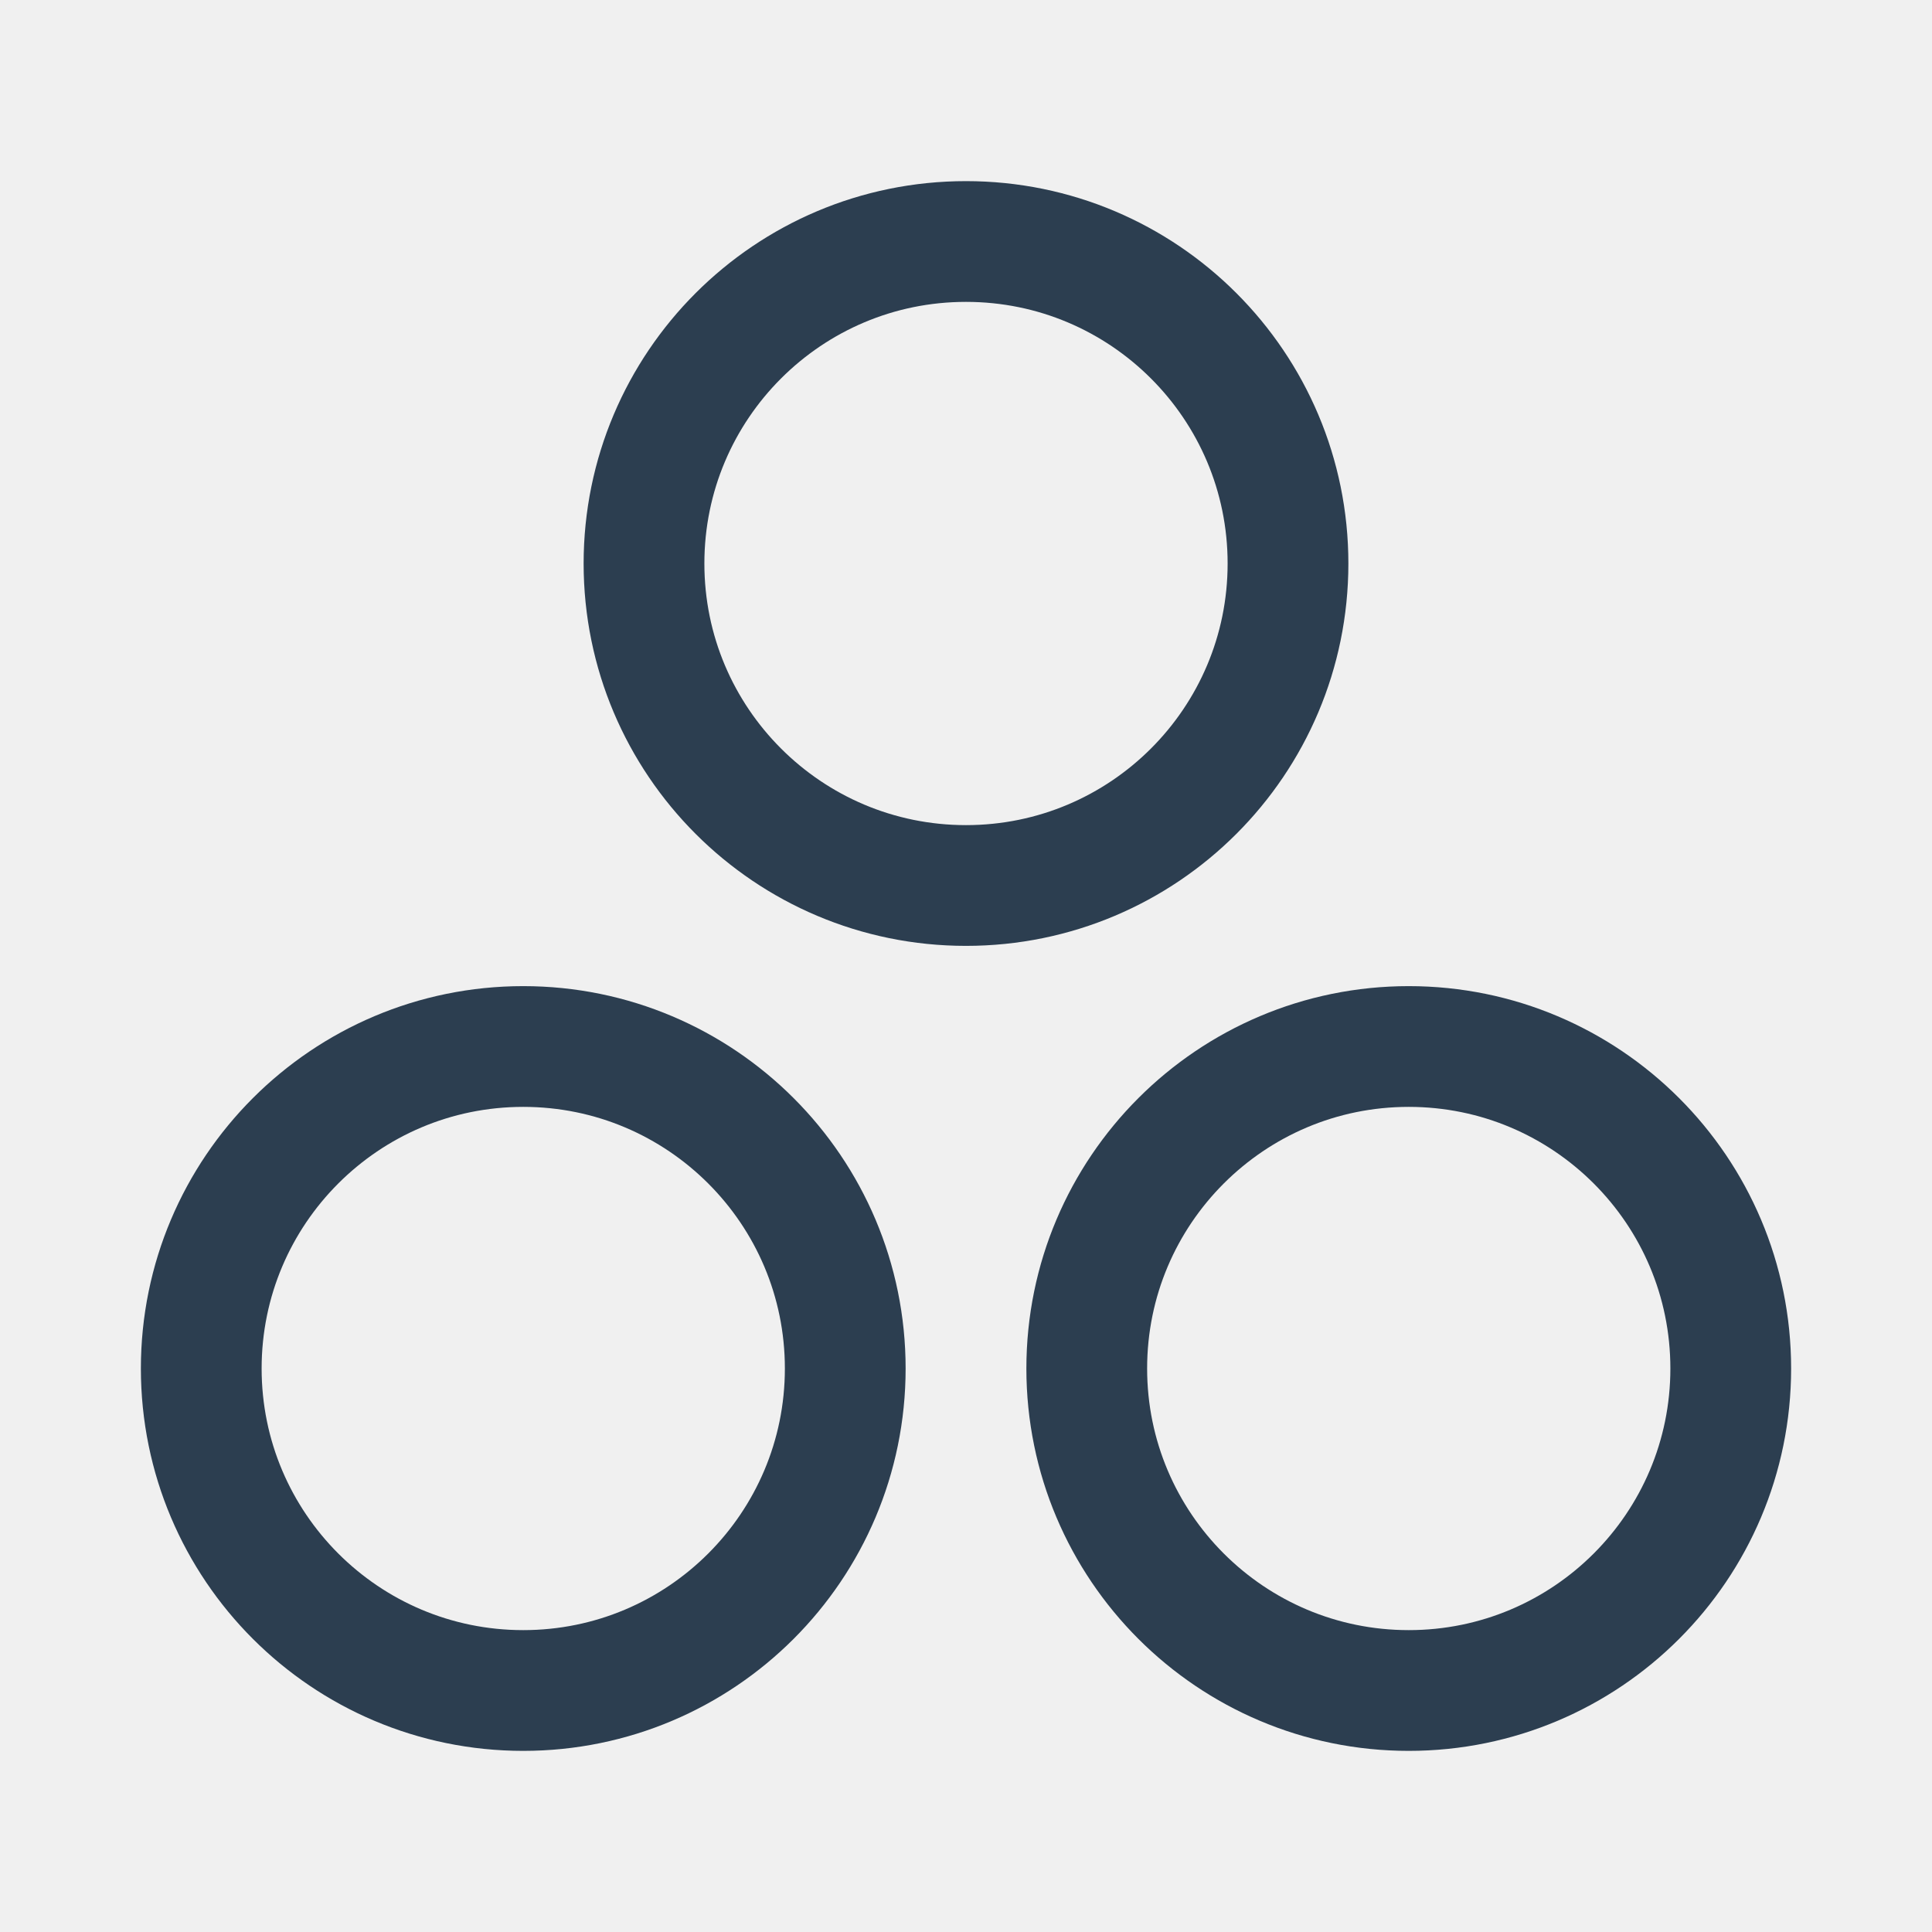
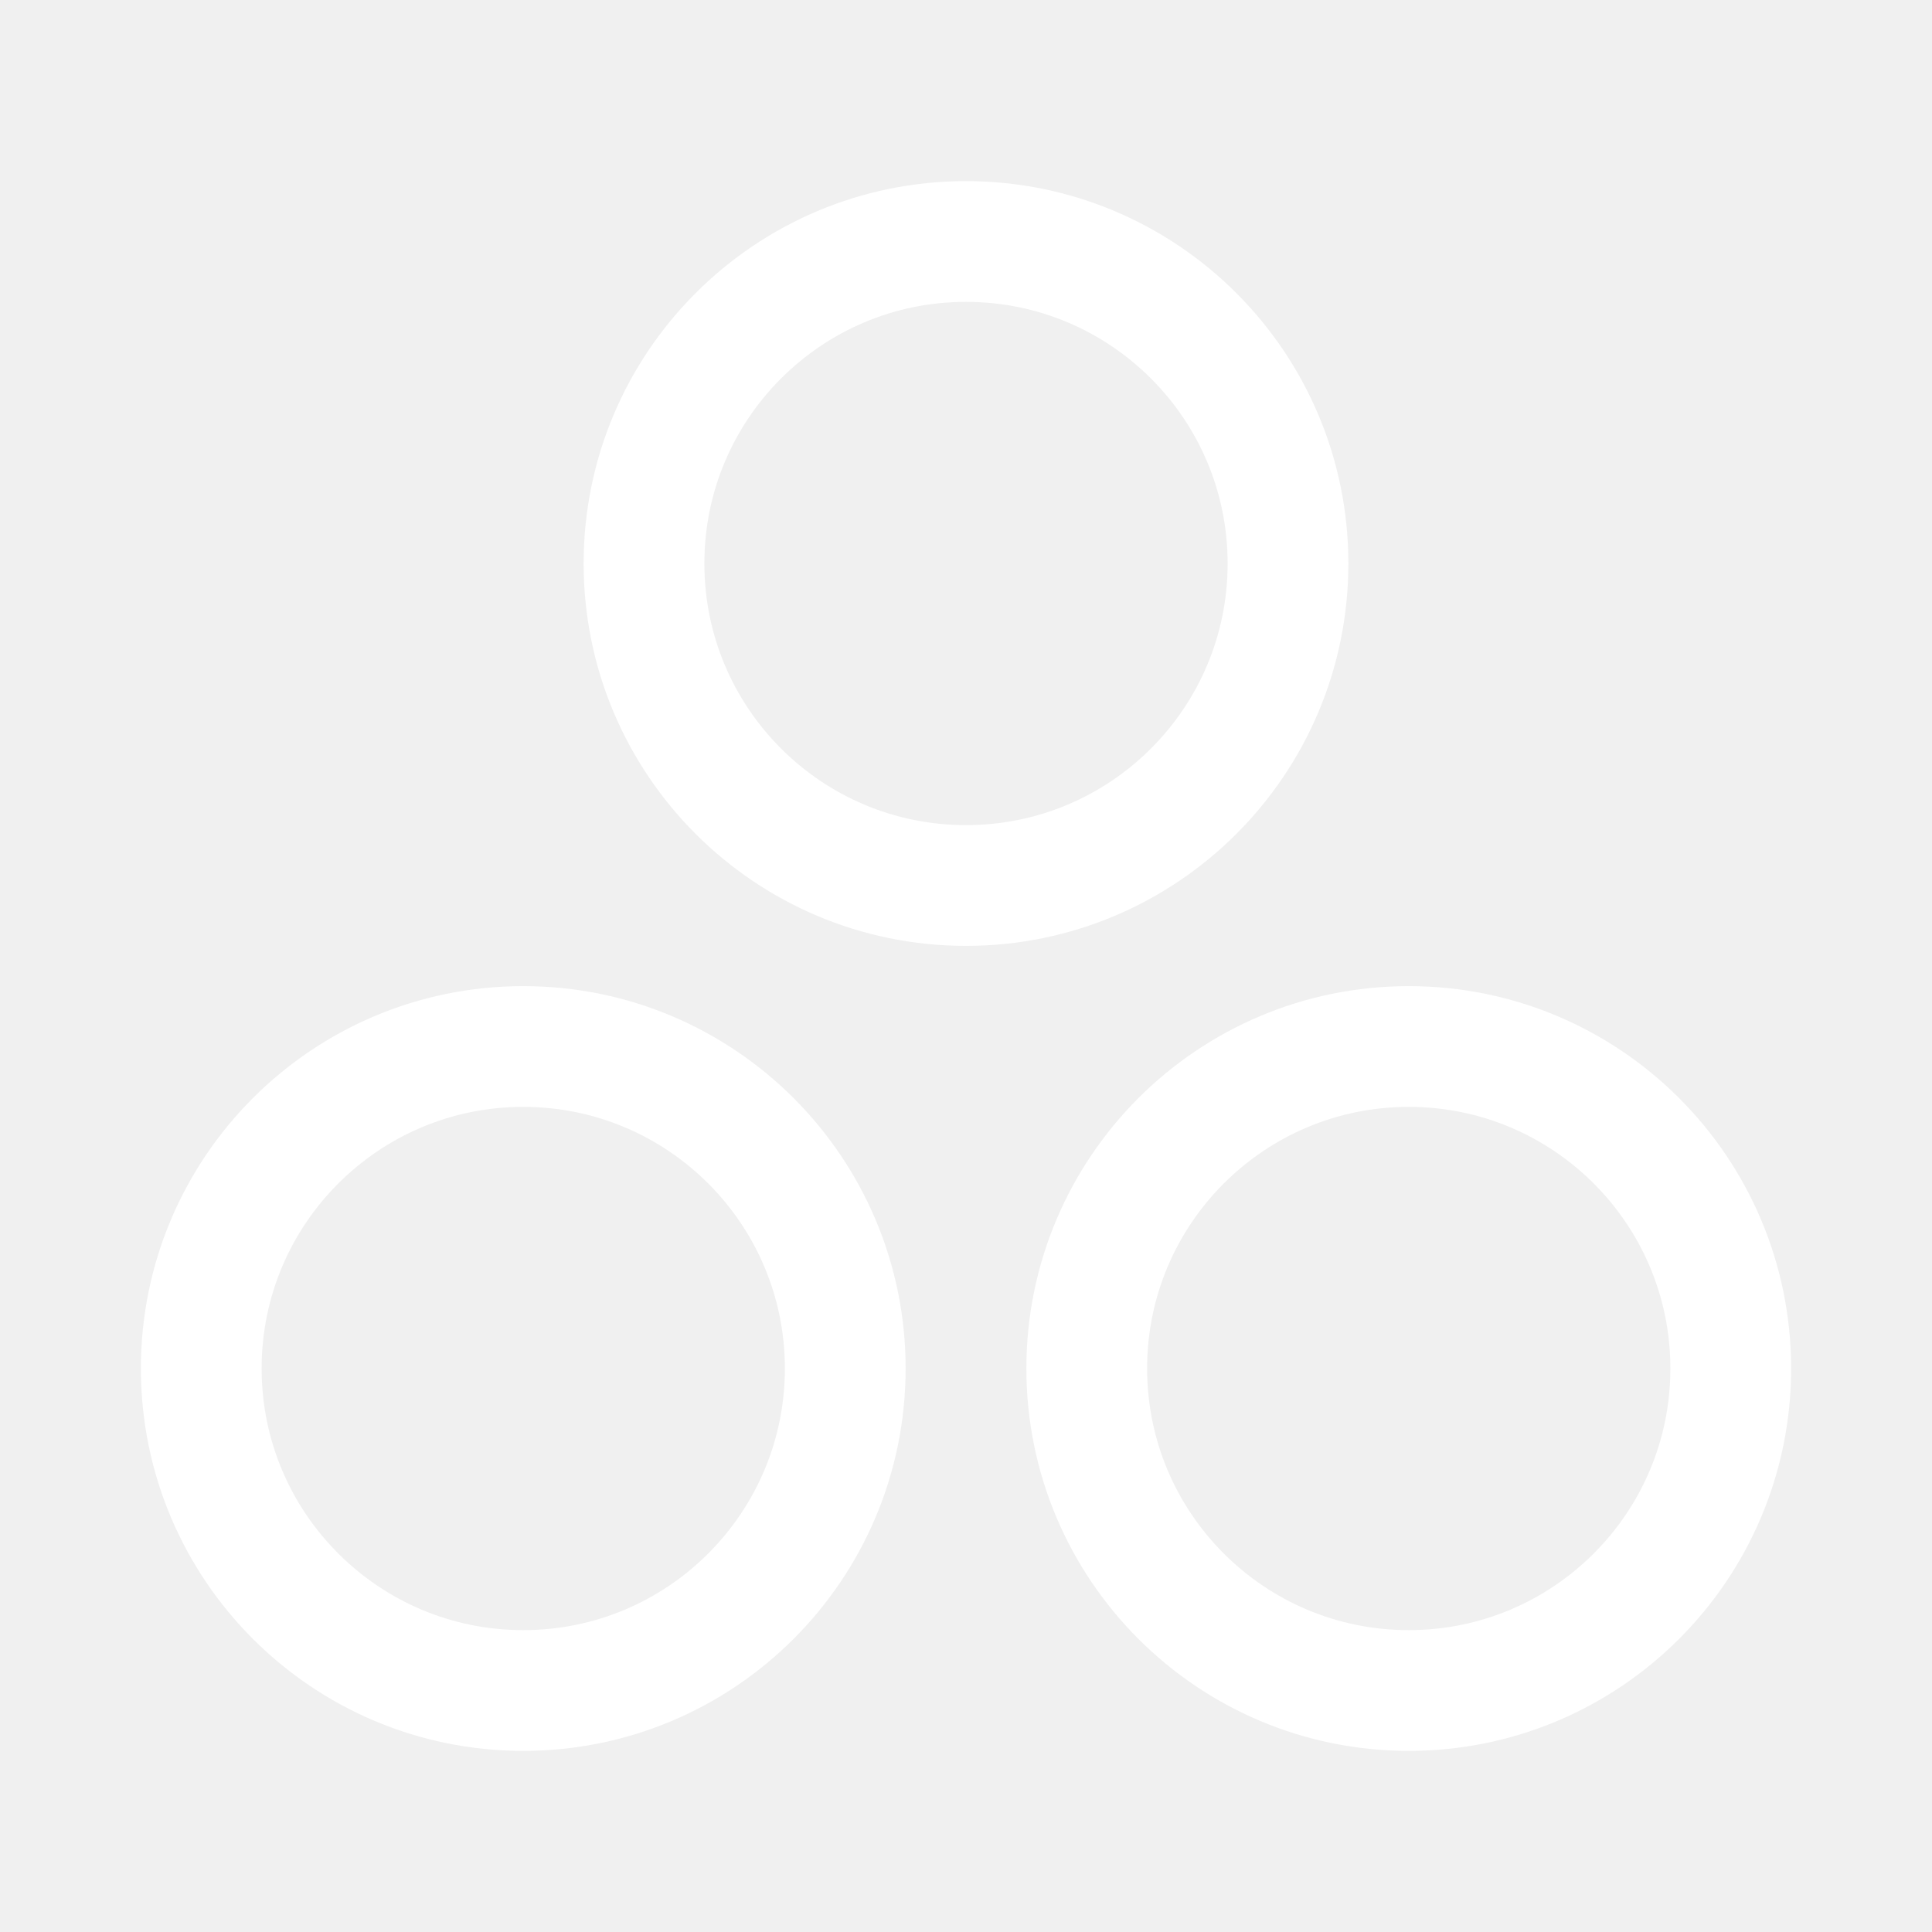
- <svg xmlns="http://www.w3.org/2000/svg" class="icon icon-tabler icon-tabler-circles" width="44" height="44" viewBox="0 0 24 24" stroke-width="1.5" stroke="#2c3e50" fill="none" stroke-linecap="round" stroke-linejoin="round">
+ <svg xmlns="http://www.w3.org/2000/svg" class="icon icon-tabler icon-tabler-circles" width="44" height="44" viewBox="0 0 24 24" stroke-width="1.5" stroke="#FFFFFF" fill="none" stroke-linecap="round" stroke-linejoin="round">
  <path stroke="none" d="M0 0h24v24H0z" fill="none" />
  <circle cx="12" cy="7" r="4" />
  <circle cx="6.5" cy="17" r="4" />
  <circle cx="17.5" cy="17" r="4" />
</svg>
